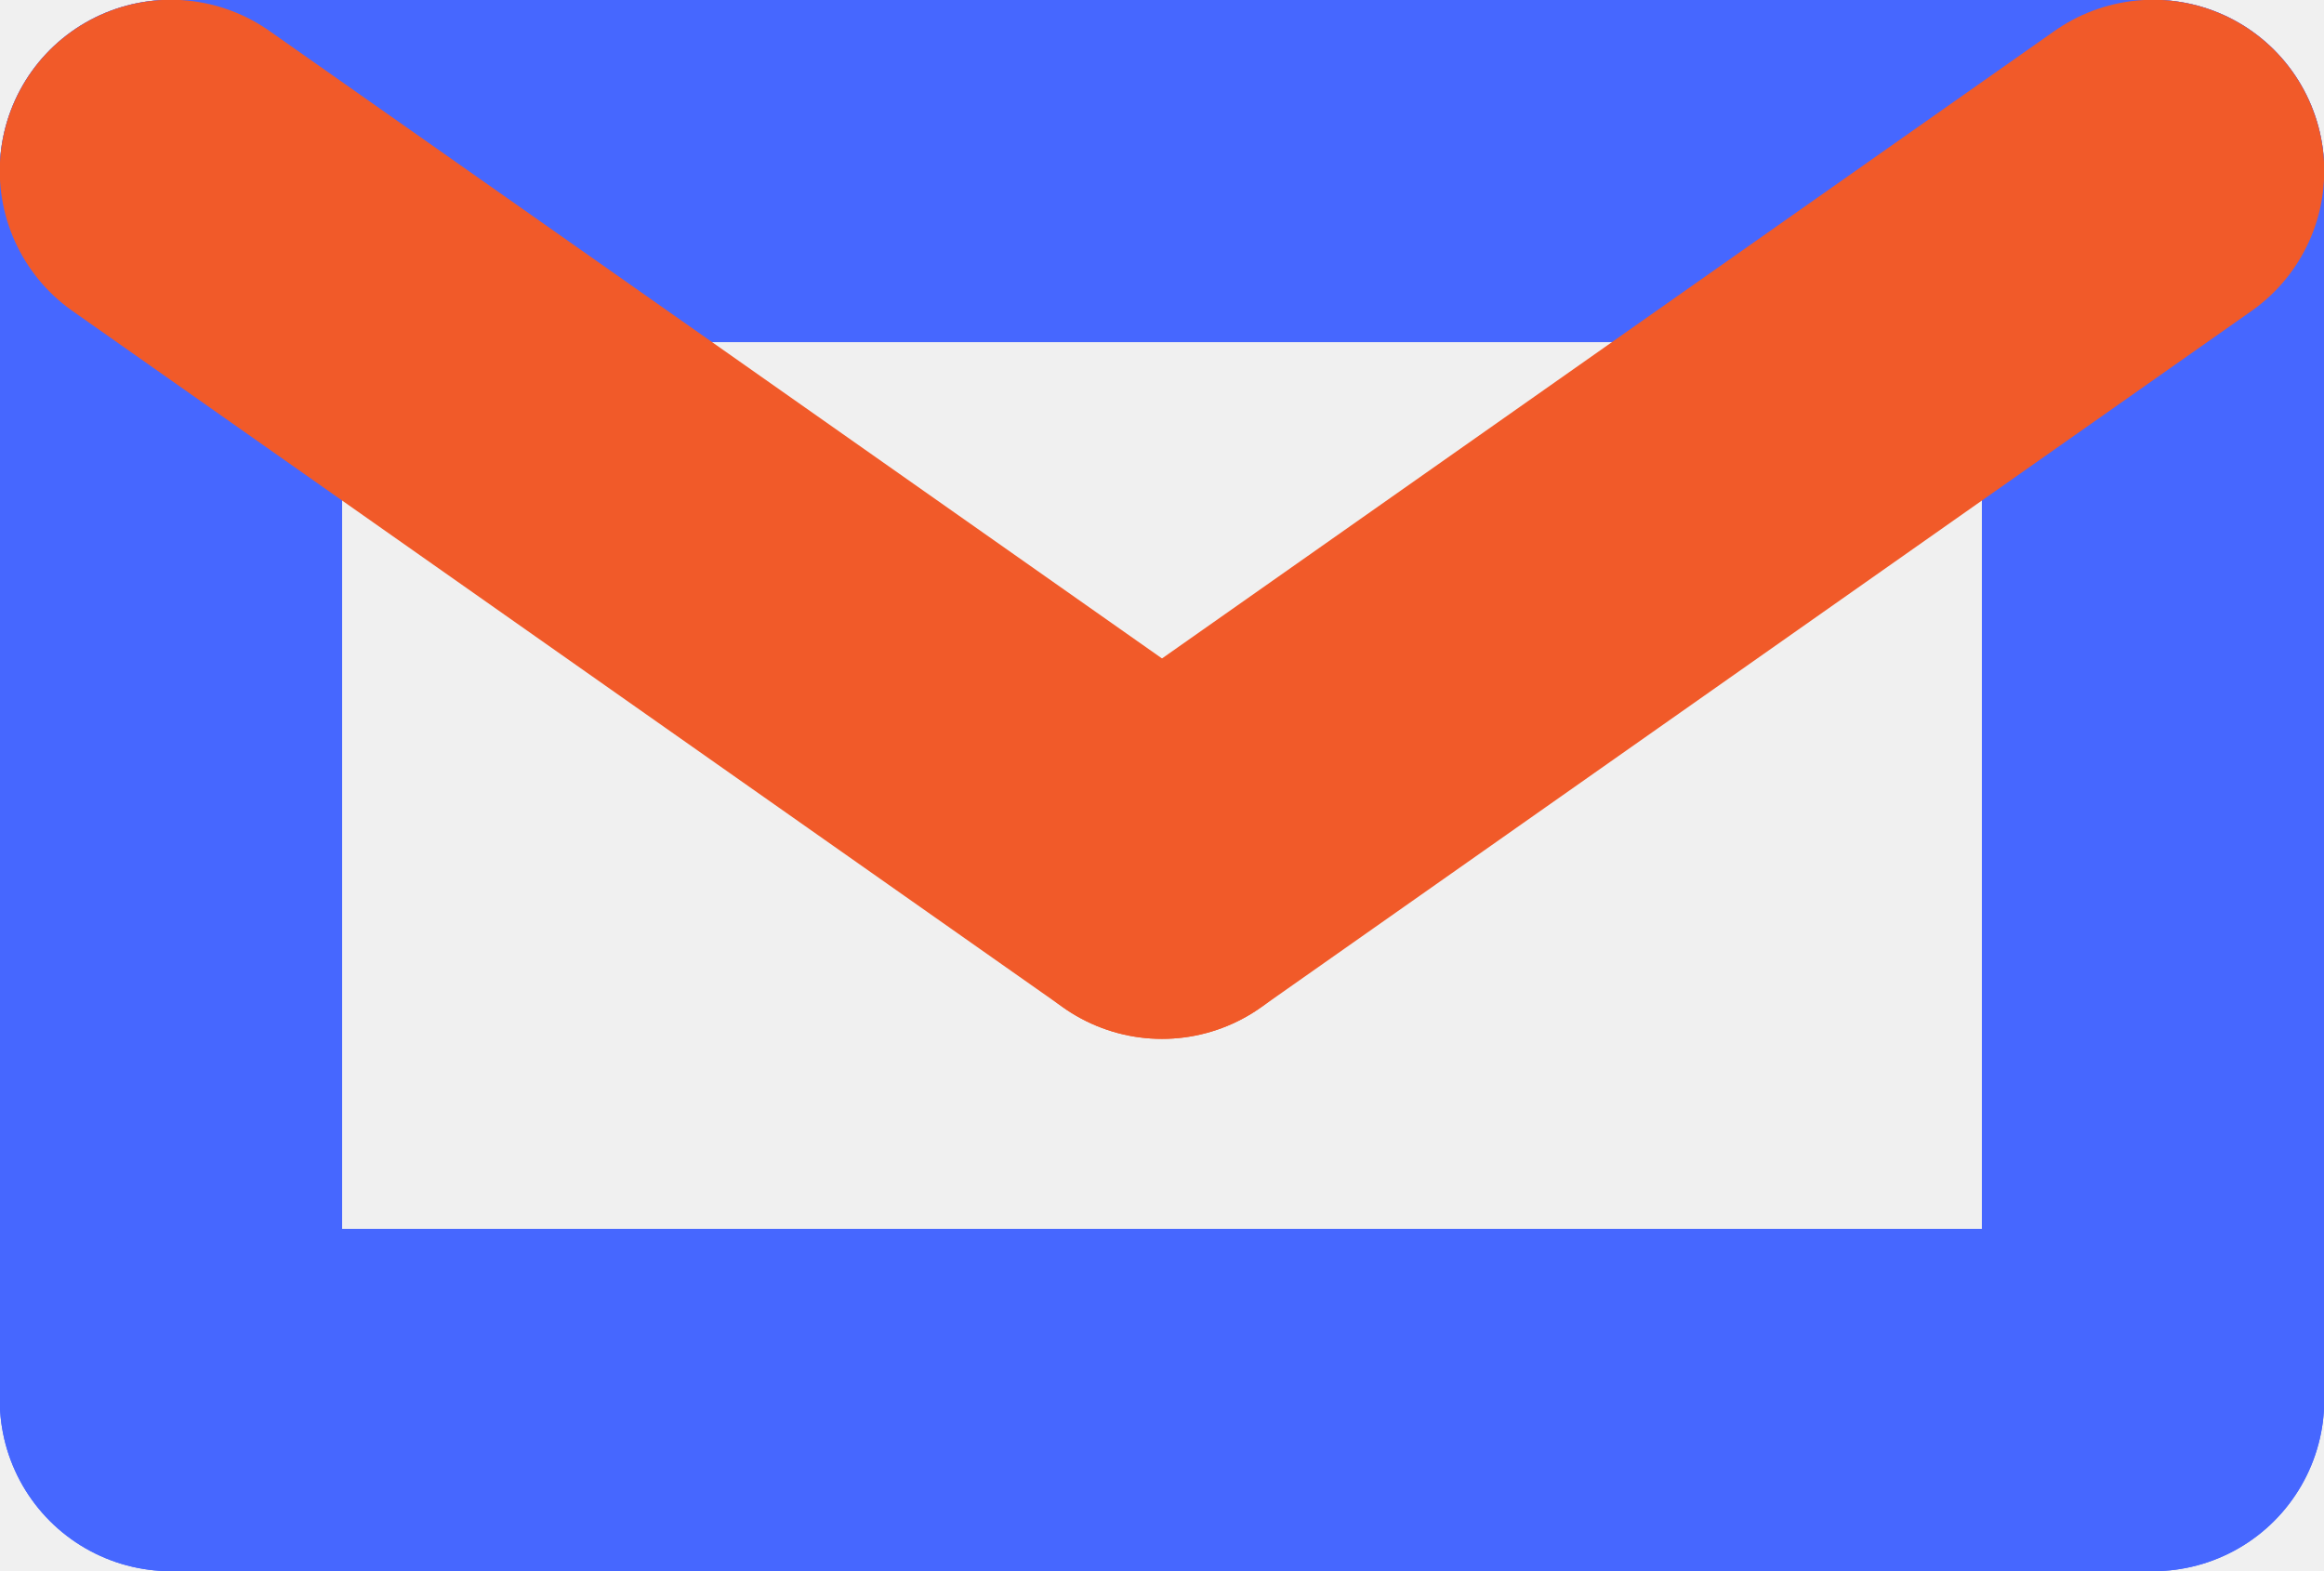
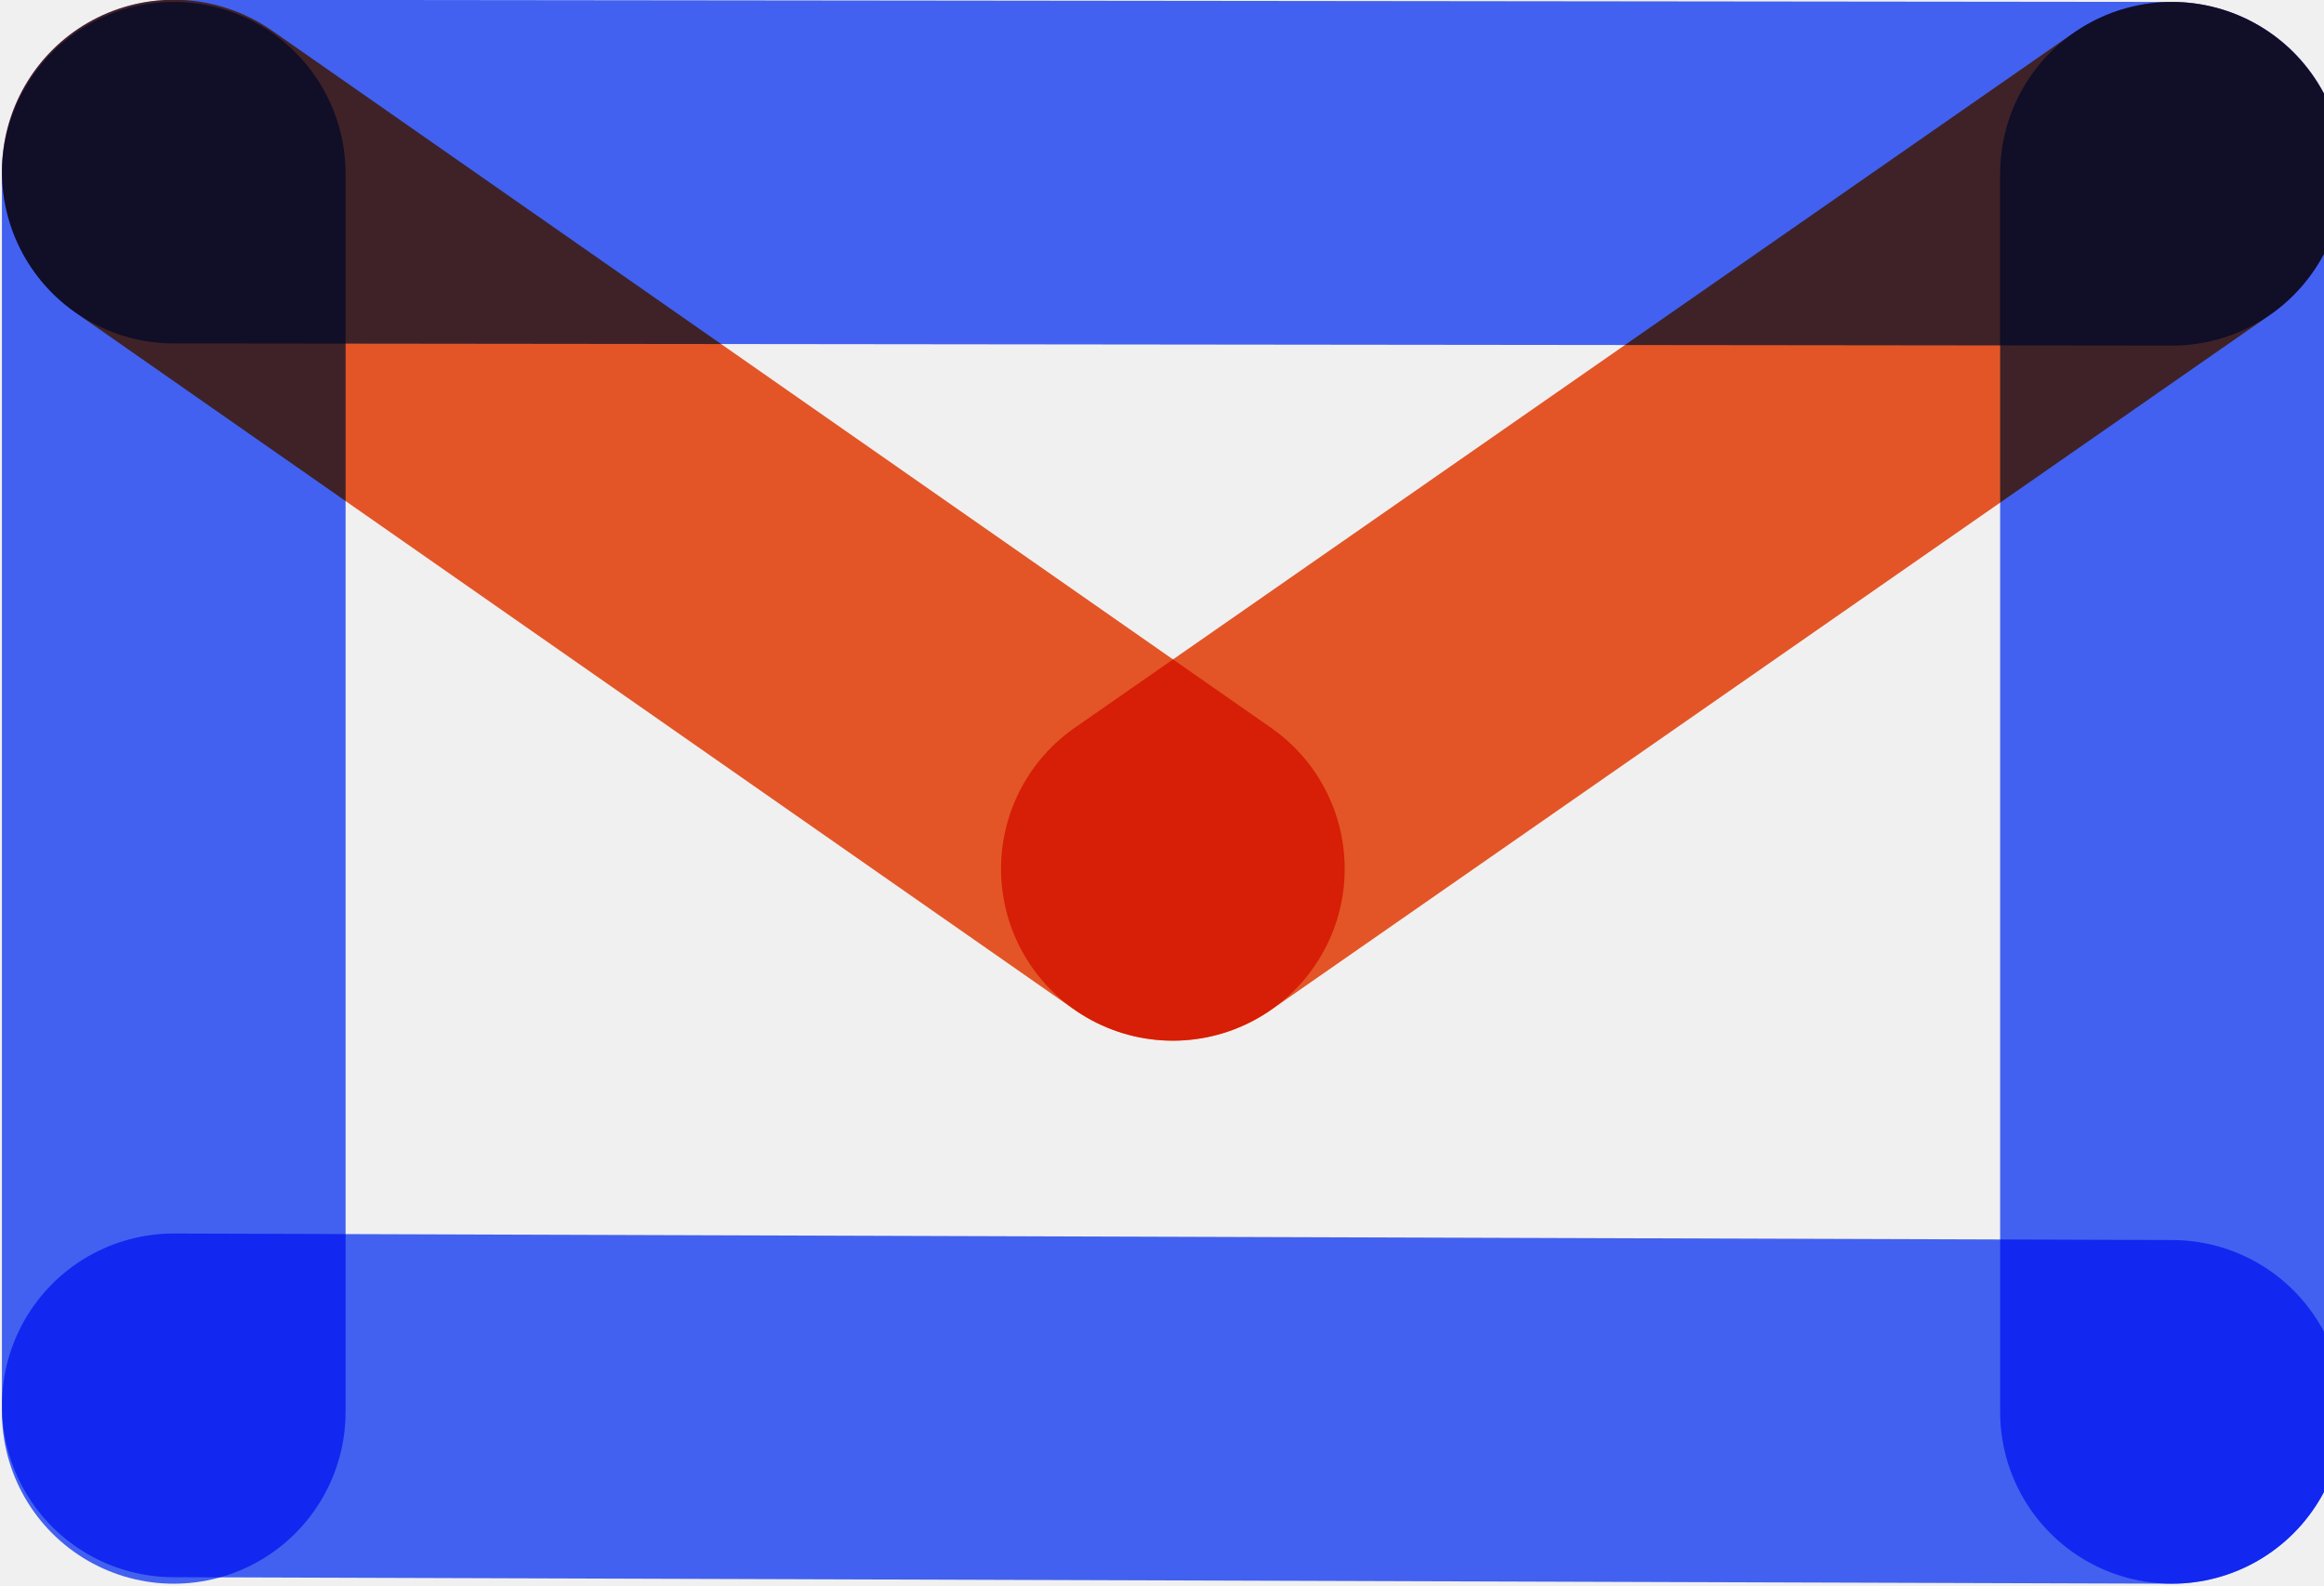
- <svg xmlns="http://www.w3.org/2000/svg" version="1.1" x="0px" y="0px" viewBox="0 0 107.4 72.6" style="enable-background:new 0 0 107.4 72.6;" xml:space="preserve">
+ <svg xmlns="http://www.w3.org/2000/svg" version="1.1" x="0px" y="0px" viewBox="0 0 107 73" style="enable-background:new 0 0 107 73" xml:space="preserve">
  <style type="text/css">
- 	.st0{fill:#4667FF;}
- 	.st1{fill:#939291;}
- 	.st2{fill:#F15A29;}
- 	.st3{fill:#FFFFFF;stroke:#DDDDDC;stroke-miterlimit:10;}
- 	.st4{fill:none;stroke:#4667FF;stroke-width:1.611;stroke-linecap:round;stroke-linejoin:round;stroke-miterlimit:10;}
- 	.st5{fill:#FFFFFF;}
- 	.st6{fill:none;stroke:#DDDDDC;stroke-miterlimit:10;}
- 	.st7{fill:#4F5252;}
- 	.st8{fill:none;stroke:#F15A29;stroke-width:3;stroke-miterlimit:10;}
- 	.st9{fill:none;stroke:#4667FF;stroke-width:3;stroke-miterlimit:10;}
- 	.st10{fill:none;stroke:#4667FF;stroke-width:15.822;stroke-linecap:round;stroke-miterlimit:10;}
- 	.st11{fill:none;stroke:#F15A29;stroke-width:15.822;stroke-linecap:round;stroke-miterlimit:10;}
- 	.st12{clip-path:url(#SVGID_4_);}
- 	.st13{clip-path:url(#SVGID_6_);}
- 	.st14{fill:none;stroke:#4667FF;stroke-width:1.611;stroke-miterlimit:10;}
- 	.st15{fill:none;stroke:#D5D5D5;stroke-miterlimit:10;}
- 	.st16{fill:none;stroke:#008CCC;stroke-width:3;stroke-miterlimit:10;}
- 	.st17{fill:none;stroke:#F7941E;stroke-width:3;stroke-miterlimit:10;}
- 	.st18{fill:none;stroke:#ED1C24;stroke-width:3;stroke-miterlimit:10;}
- 	.st19{fill:#DDDDDC;}
- 	.st20{fill:none;stroke:#4667FF;stroke-miterlimit:10;}
- 	.st21{fill:none;stroke:#939291;stroke-miterlimit:10;}
- 	.st22{fill:#19191A;}
- 	.st23{fill:none;stroke:#231F20;stroke-width:2.694;stroke-linecap:round;stroke-miterlimit:10;}
- 	.st24{fill:none;stroke:#4667FF;stroke-width:3.569;stroke-linecap:round;stroke-miterlimit:10;}
- 	.st25{fill:none;stroke:#F15A29;stroke-width:3.569;stroke-linecap:round;stroke-miterlimit:10;}
- 	.st26{fill:none;stroke:#4667FF;stroke-width:3.569;stroke-linecap:round;stroke-linejoin:round;stroke-miterlimit:10;}
- 	.st27{fill:#EFF0F1;}
- 	.st28{fill:none;stroke:#231F20;stroke-width:2.368;stroke-linecap:round;stroke-miterlimit:10;}
+ 	.st0{fill:none;stroke:#4667FF;stroke-width:15.822;stroke-linecap:round;stroke-miterlimit:10;}
+ 	.st1{fill:none;stroke:#F15A29;stroke-width:15.822;stroke-linecap:round;stroke-miterlimit:10;}
+ 	line,circle, path{
+ 	mix-blend-mode: multiply;
+ 	}
+ 
</style>
-   <g id="Layer_3">
-     <line class="st10" x1="7.9" y1="7.9" x2="7.9" y2="64.7" />
-     <line class="st10" x1="99.5" y1="7.9" x2="99.5" y2="64.7" />
-     <line class="st10" x1="7.9" y1="64.7" x2="99.5" y2="64.7" />
-     <line class="st10" x1="7.9" y1="7.9" x2="99.5" y2="7.9" />
-     <line class="st11" x1="7.9" y1="7.9" x2="53.7" y2="40.1" />
-     <line class="st11" x1="99.5" y1="7.9" x2="53.7" y2="40.1" />
+   <g>
+     <line class="st0" x1="8" y1="8" x2="8" y2="65" />
+     <line class="st0" x1="100" y1="8" x2="100" y2="65" />
+     <line class="st0" x1="8" y1="64.7" x2="100" y2="65" />
+     <line class="st0" x1="8" y1="7.9" x2="100" y2="8" />
+     <line class="st1" x1="8" y1="7.9" x2="54" y2="40" />
+     <line class="st1" x1="100" y1="8" x2="54" y2="40" />
  </g>
</svg>
